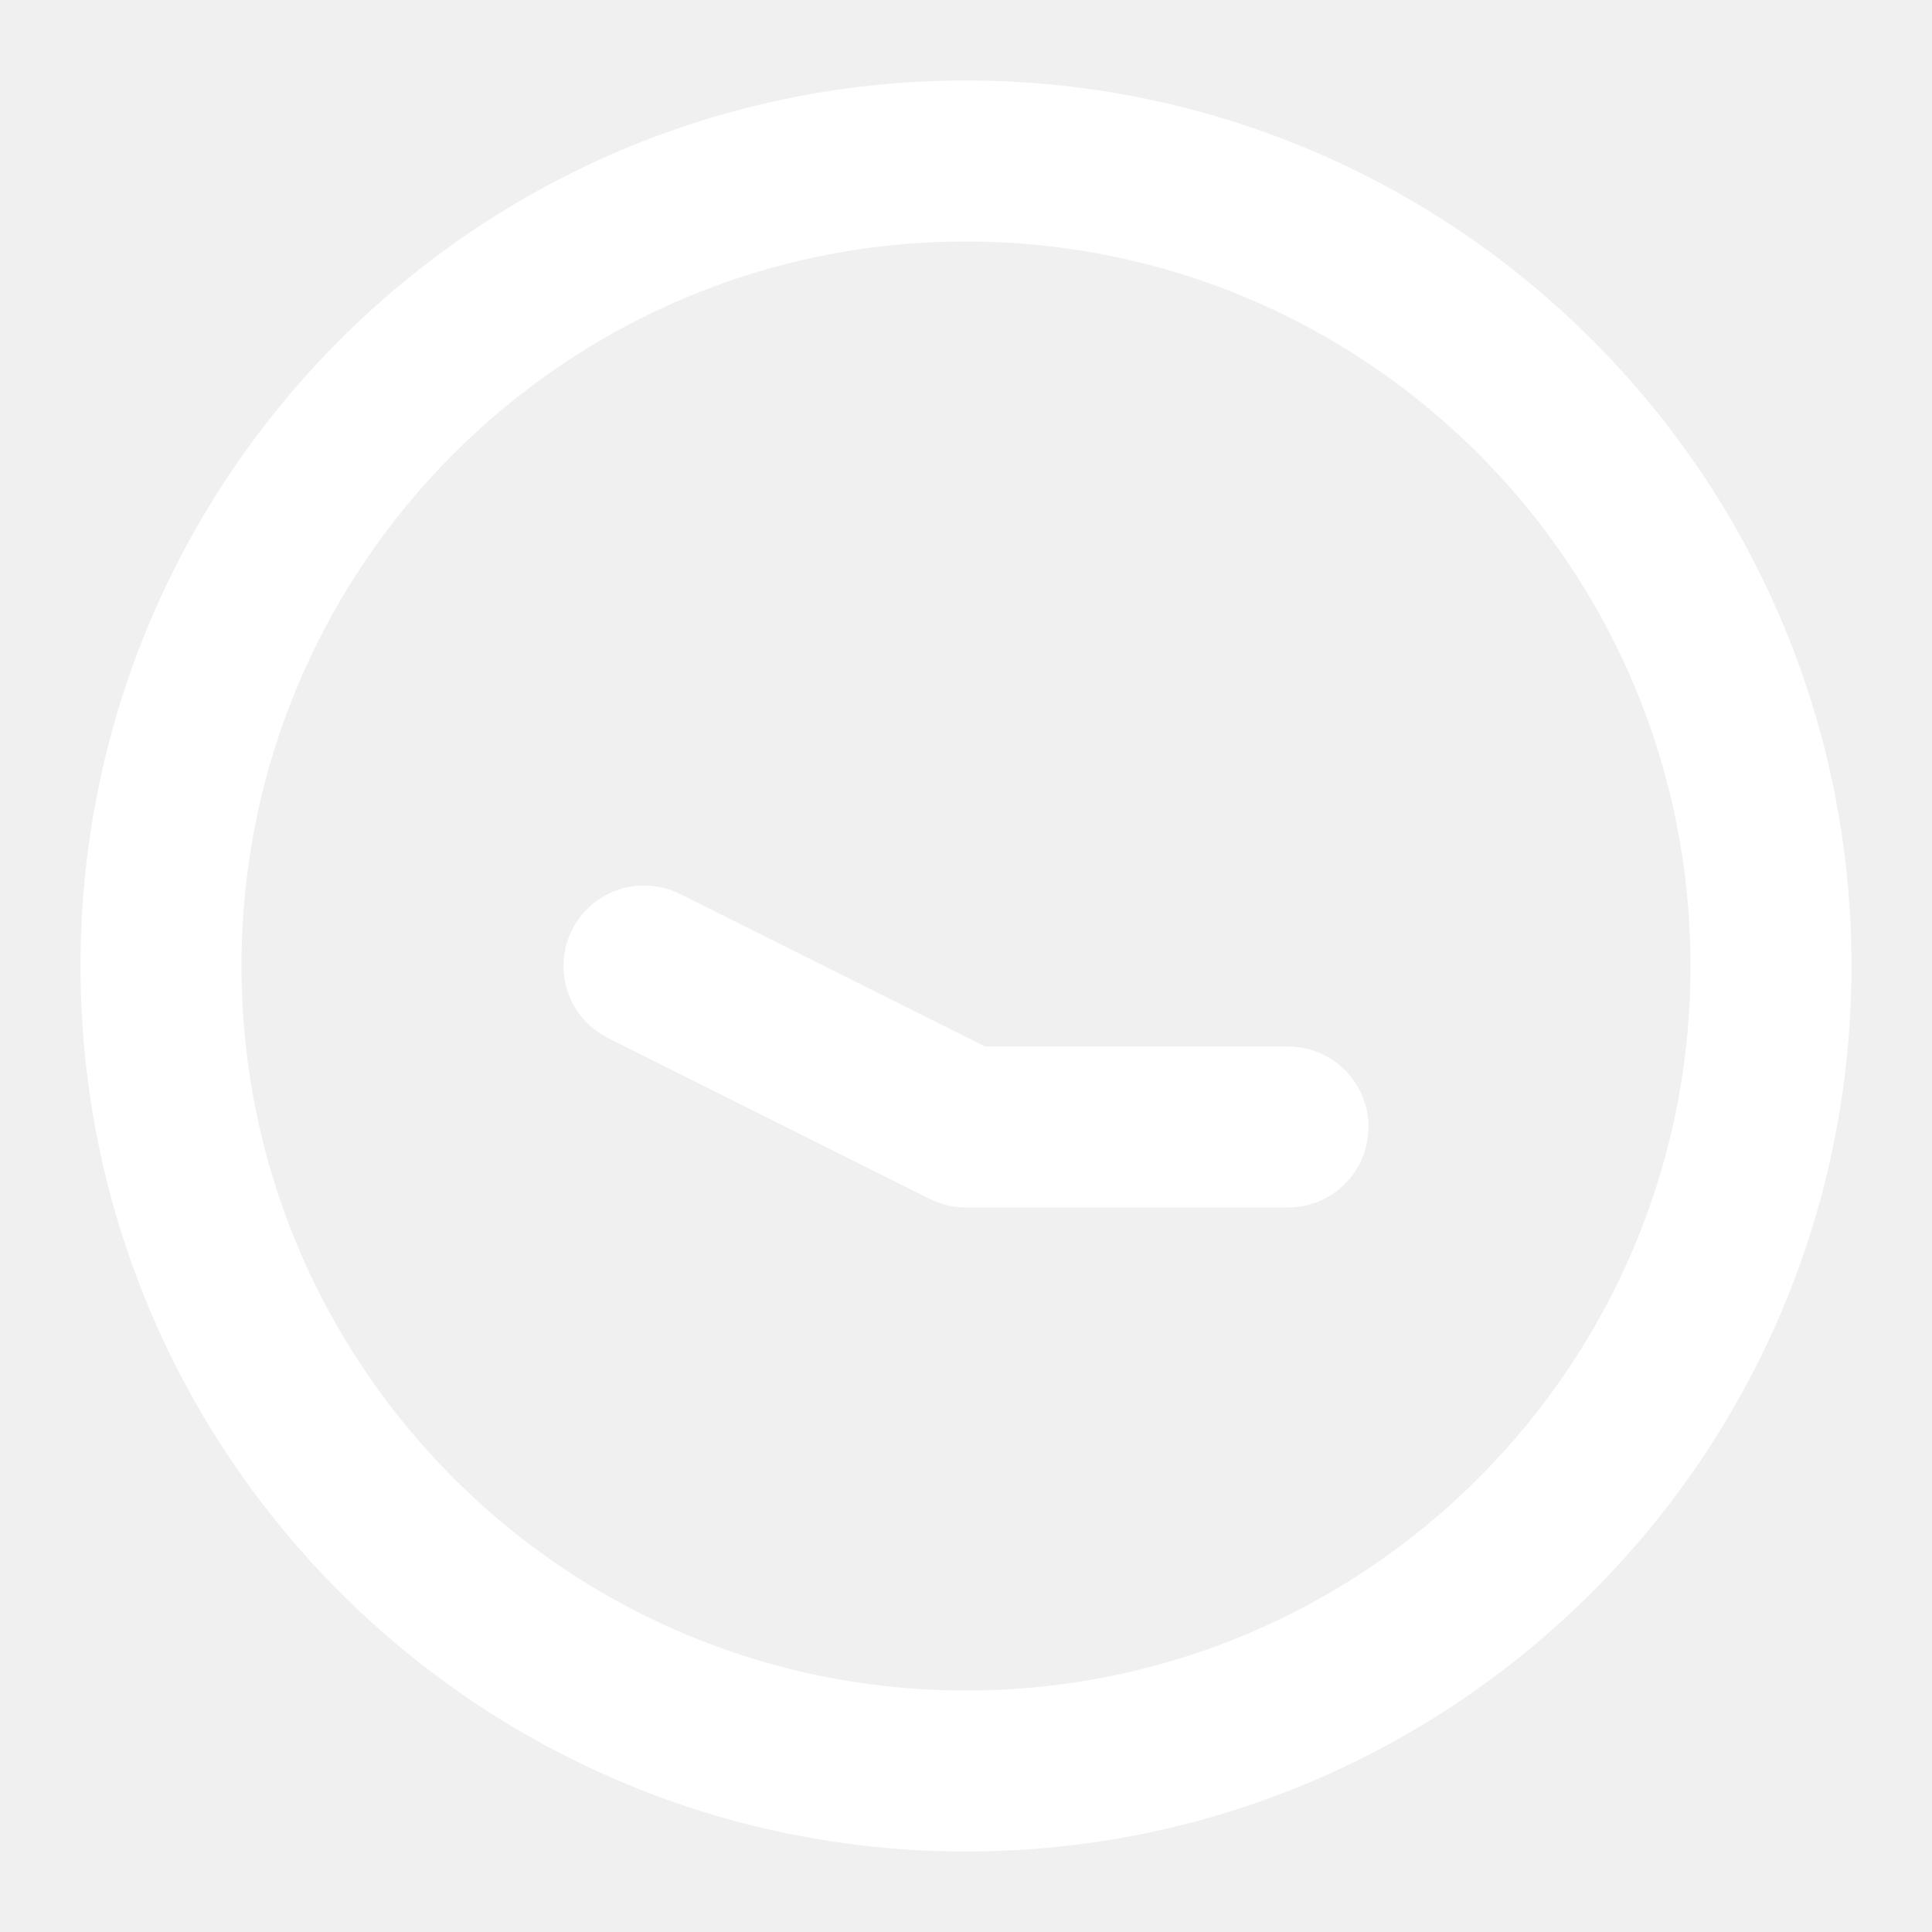
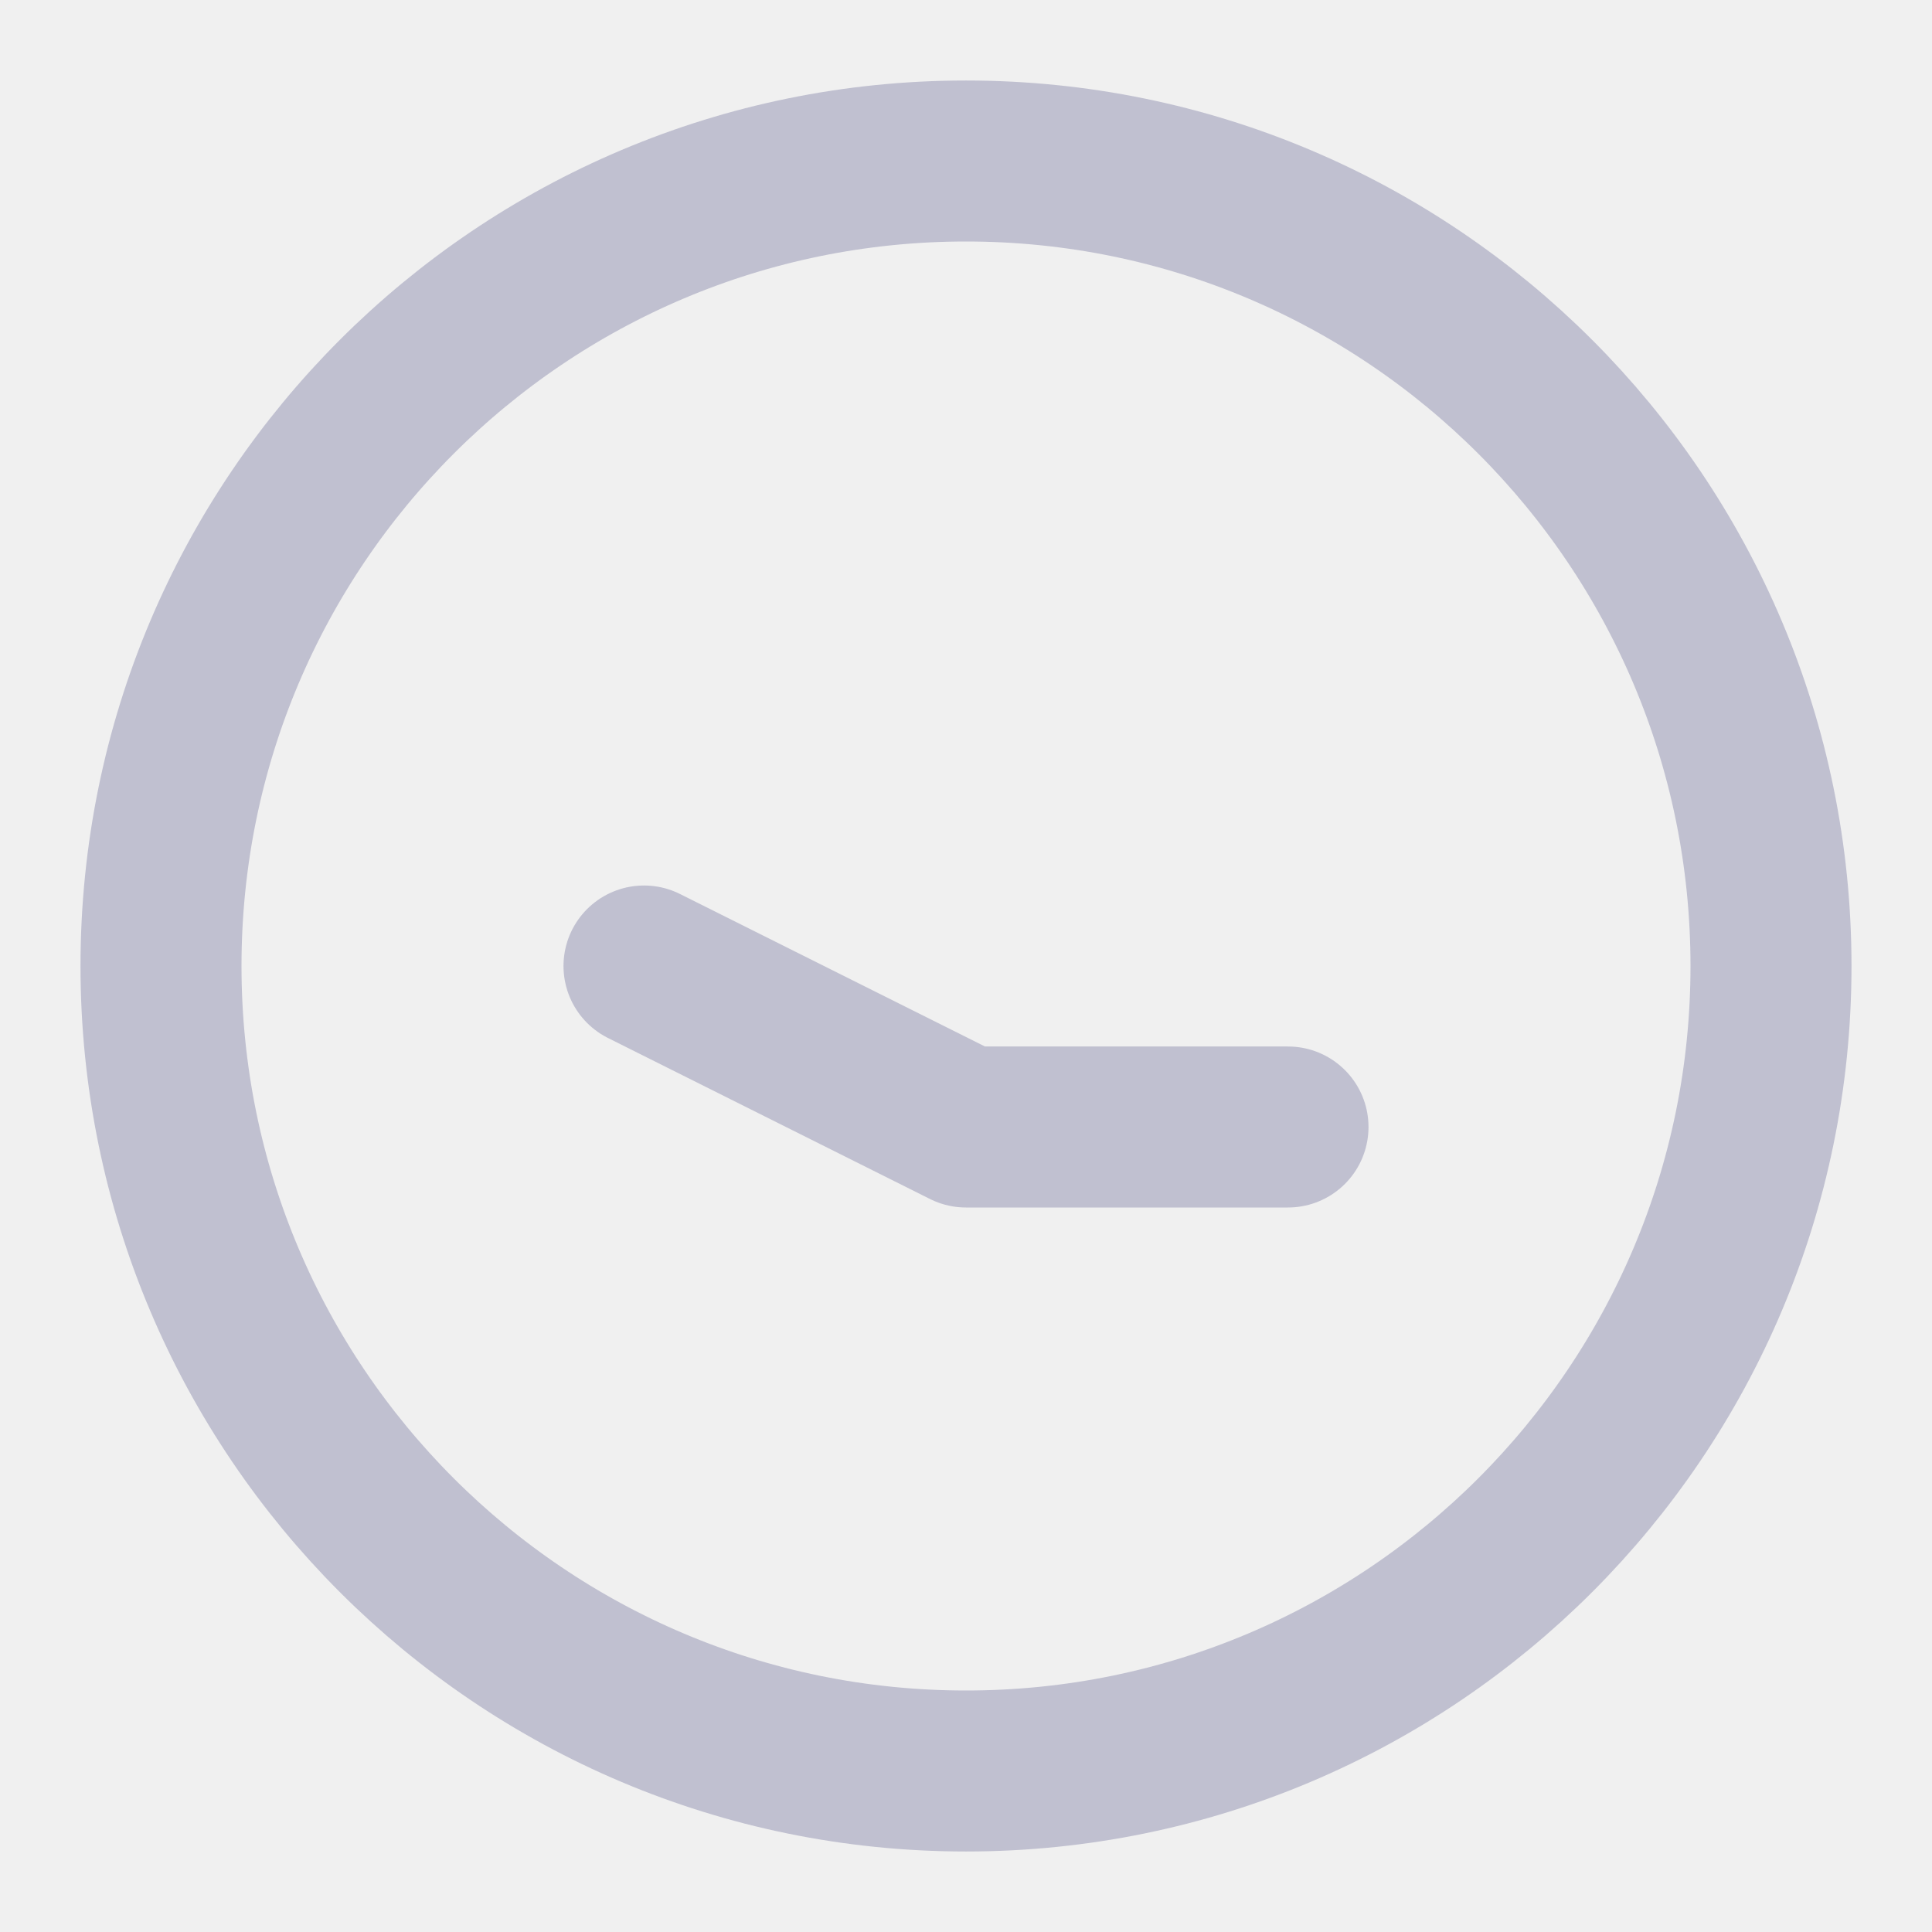
- <svg xmlns="http://www.w3.org/2000/svg" viewBox="0 0 24 24" fill="none" stroke="white" stroke-width="2" stroke-linecap="round" stroke-linejoin="round">
+ <svg xmlns="http://www.w3.org/2000/svg" viewBox="0 0 24 24" fill="none" stroke="#C0C0D0" stroke-width="2" stroke-linecap="round" stroke-linejoin="round">
  <circle cx="12" cy="12" r="10" />
  <polyline points="8 12 12 14 16 14" />
</svg>
